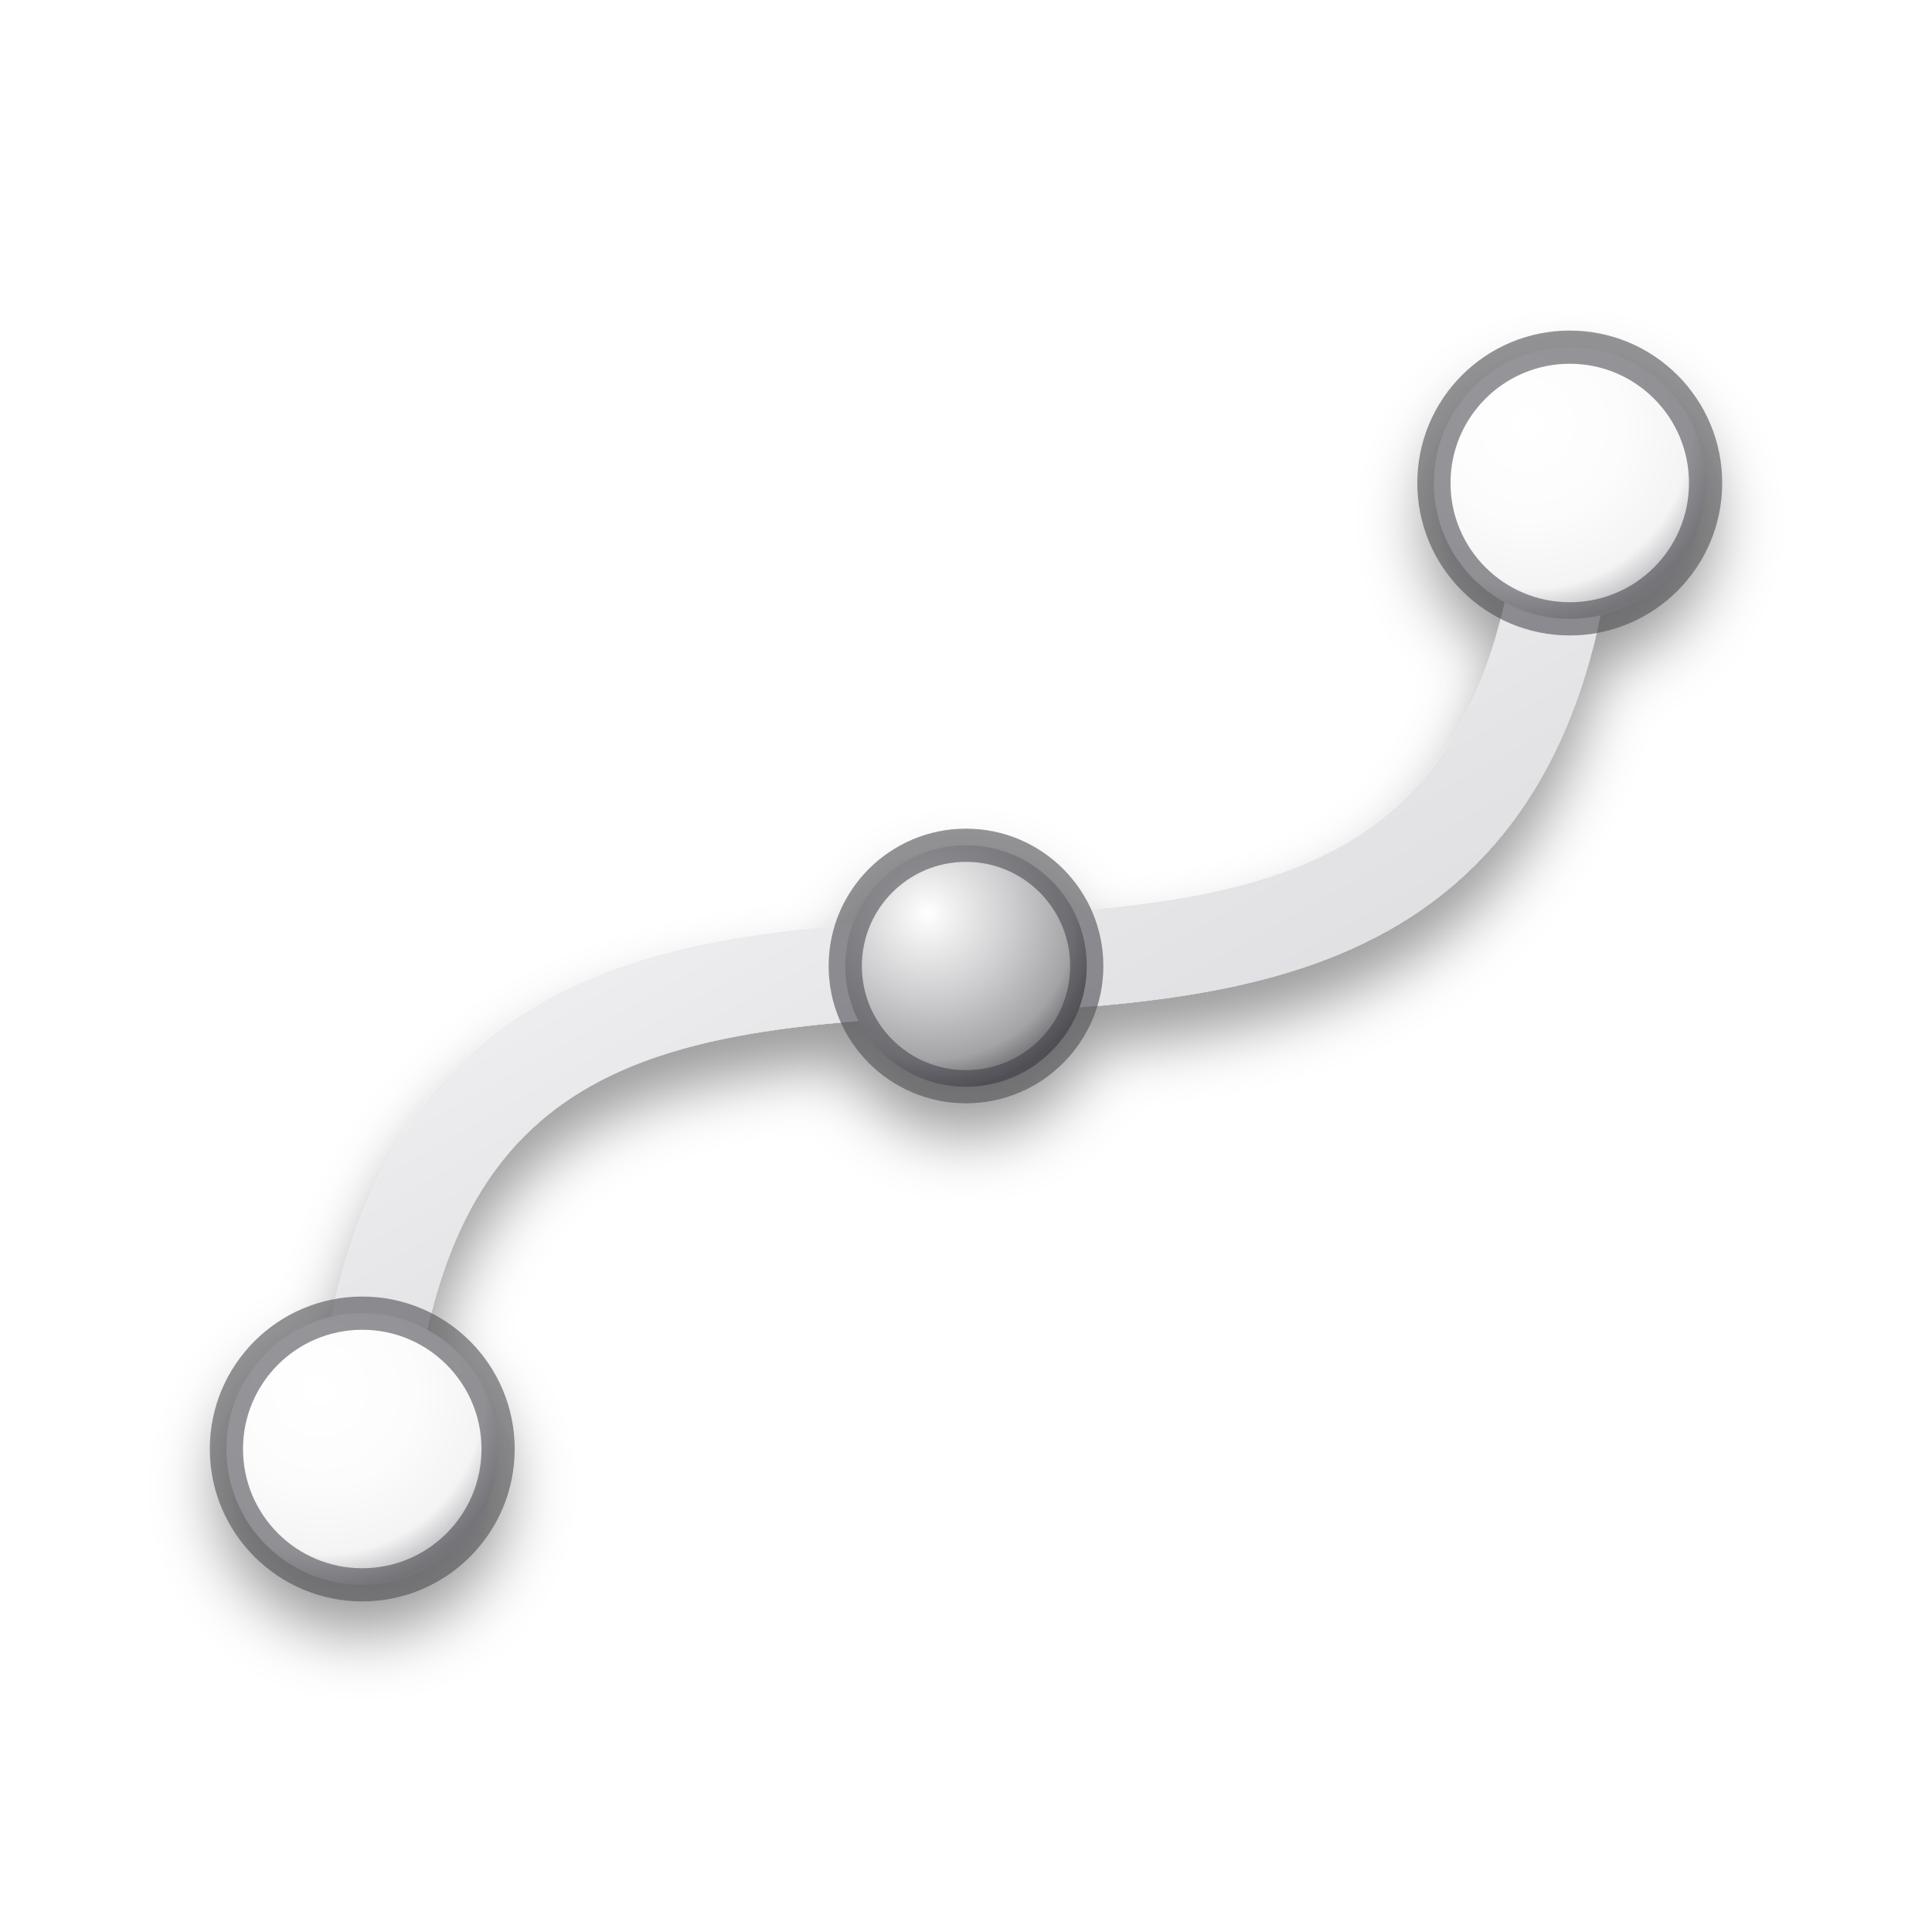
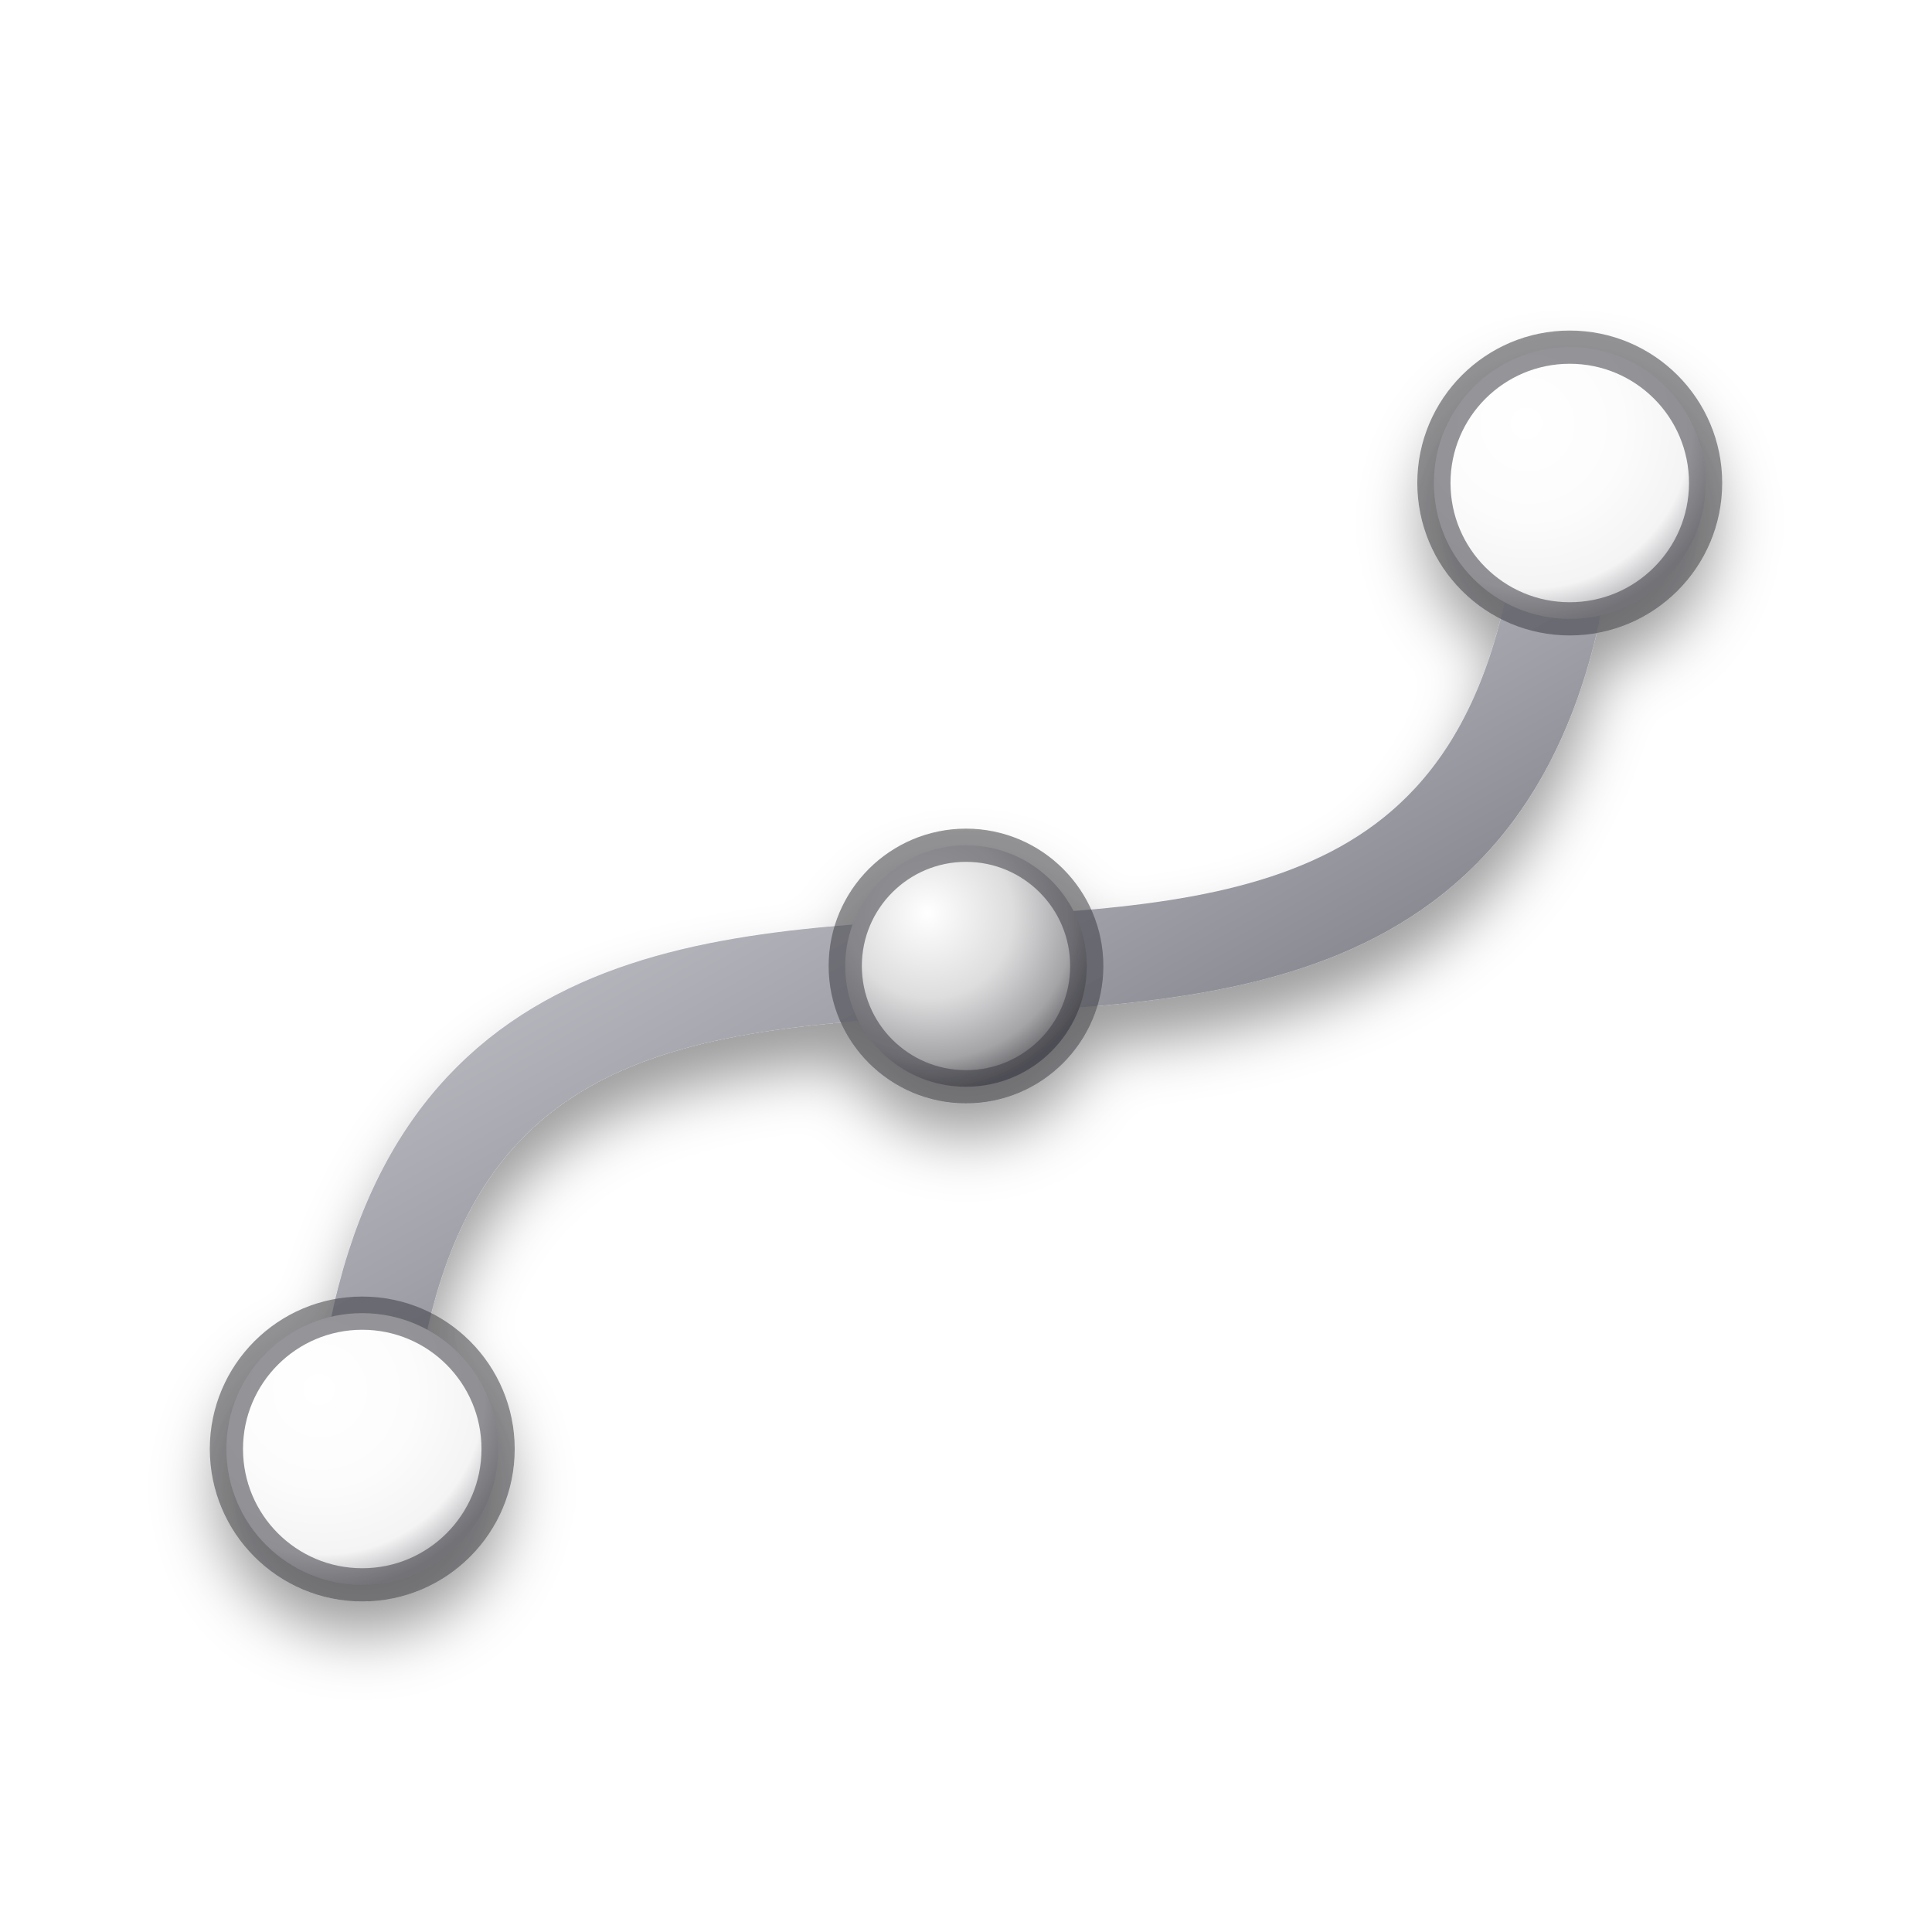
<svg xmlns="http://www.w3.org/2000/svg" viewBox="0 0 64 64" width="64" height="64">
  <defs>
    <linearGradient id="uv_bright" x1="0.15" y1="0" x2="0.85" y2="1">
-       <stop offset="0%" stop-color="#FFFFFF" />
-       <stop offset="55%" stop-color="#E4E4E7" />
-       <stop offset="100%" stop-color="#D4D4D8" />
+       <stop offset="0%" stop-color="#E4E4E7" />
+       <stop offset="50%" stop-color="#A1A1AA" />
+       <stop offset="100%" stop-color="#52525B" />
    </linearGradient>
    <linearGradient id="uv_mid" x1="0" y1="0" x2="0" y2="1">
-       <stop offset="0%" stop-color="#E4E4E7" />
-       <stop offset="50%" stop-color="#D4D4D8" />
-       <stop offset="100%" stop-color="#A1A1AA" />
+       <stop offset="0%" stop-color="#A1A1AA" />
+       <stop offset="50%" stop-color="#71717A" />
+       <stop offset="100%" stop-color="#3F3F46" />
    </linearGradient>
    <linearGradient id="uv_slate" x1="0" y1="0" x2="0" y2="1">
-       <stop offset="0%" stop-color="#D4D4D8" />
-       <stop offset="100%" stop-color="#71717A" />
+       <stop offset="0%" stop-color="#71717A" />
+       <stop offset="60%" stop-color="#52525B" />
+       <stop offset="100%" stop-color="#27272A" />
    </linearGradient>
    <linearGradient id="uv_dark" x1="0" y1="0" x2="0" y2="1">
-       <stop offset="0%" stop-color="#71717A" />
-       <stop offset="100%" stop-color="#3F3F46" />
+       <stop offset="0%" stop-color="#52525B" />
+       <stop offset="65%" stop-color="#3F3F46" />
+       <stop offset="100%" stop-color="#18181B" />
    </linearGradient>
    <radialGradient id="uv_head_lit" cx="35%" cy="25%" r="72%">
-       <stop offset="0%" stop-color="#FFFFFF" />
-       <stop offset="55%" stop-color="#E4E4E7" />
-       <stop offset="100%" stop-color="#A1A1AA" />
+       <stop offset="0%" stop-color="#E4E4E7" />
+       <stop offset="45%" stop-color="#A1A1AA" />
+       <stop offset="100%" stop-color="#3F3F46" />
    </radialGradient>
    <radialGradient id="uv_sphere" cx="35%" cy="30%" r="68%">
-       <stop offset="0%" stop-color="#FFFFFF" />
-       <stop offset="48%" stop-color="#D4D4D8" />
-       <stop offset="100%" stop-color="#71717A" />
+       <stop offset="0%" stop-color="#E4E4E7" />
+       <stop offset="40%" stop-color="#71717A" />
+       <stop offset="100%" stop-color="#27272A" />
    </radialGradient>
    <linearGradient id="card_bg" x1="0" y1="0" x2="0" y2="1">
      <stop offset="0%" stop-color="#27272A" />
      <stop offset="65%" stop-color="#1C1C1F" />
      <stop offset="100%" stop-color="#141417" />
    </linearGradient>
    <radialGradient id="card_floor" cx="50%" cy="78%" r="42%">
      <stop offset="0%" stop-color="#000000" stop-opacity="0.55" />
      <stop offset="100%" stop-color="#000000" stop-opacity="0" />
    </radialGradient>
    <filter id="soft_drop" x="-12%" y="-12%" width="124%" height="124%">
      <feDropShadow dx="0" dy="1.3" stdDeviation="1.0" flood-color="#000000" flood-opacity="0.40" />
    </filter>
    <radialGradient id="r1" cx="0.36" cy="0.3" r="0.72" fx="0.34" fy="0.28" gradientUnits="objectBoundingBox">
      <stop offset="0" stop-color="#ffffff" />
      <stop offset="0.48" stop-color="#fcfcfd" />
      <stop offset="0.82" stop-color="#f4f4f5" />
-       <stop offset="1" stop-color="#b6b6b9" />
+       <stop offset="1" stop-color="#b1b1b4" />
    </radialGradient>
    <radialGradient id="r2" cx="0.36" cy="0.3" r="0.72" fx="0.34" fy="0.28" gradientUnits="objectBoundingBox">
      <stop offset="0" stop-color="#ffffff" />
-       <stop offset="0.48" stop-color="#cdcdcf" />
+       <stop offset="0.48" stop-color="#ddddde" />
      <stop offset="0.82" stop-color="#a4a4a7" />
-       <stop offset="1" stop-color="#66666a" />
+       <stop offset="1" stop-color="#616165" />
    </radialGradient>
    <radialGradient id="r3" cx="0.36" cy="0.3" r="0.72" fx="0.34" fy="0.28" gradientUnits="objectBoundingBox">
      <stop offset="0" stop-color="#ffffff" />
      <stop offset="0.48" stop-color="#fcfcfd" />
      <stop offset="0.82" stop-color="#f4f4f5" />
-       <stop offset="1" stop-color="#b6b6b9" />
+       <stop offset="1" stop-color="#b1b1b4" />
    </radialGradient>
  </defs>
  <g filter="url(#soft_drop)">
    <path d="M 12 48 C 14 18, 50 46, 52 16" fill="none" stroke="url(#uv_bright)" stroke-width="3.2" stroke-linecap="round" />
    <circle cx="12" cy="48" r="4.5" fill="url(#r1)" />
    <circle cx="12" cy="48" r="4.5" fill="none" stroke="#3f3f46" stroke-opacity="0.55" stroke-width="1.1" />
    <circle cx="32" cy="32" r="4.0" fill="url(#r2)" />
    <circle cx="32" cy="32" r="4.0" fill="none" stroke="#3f3f46" stroke-opacity="0.55" stroke-width="1.1" />
    <circle cx="52" cy="16" r="4.5" fill="url(#r3)" />
    <circle cx="52" cy="16" r="4.5" fill="none" stroke="#3f3f46" stroke-opacity="0.55" stroke-width="1.1" />
  </g>
</svg>
